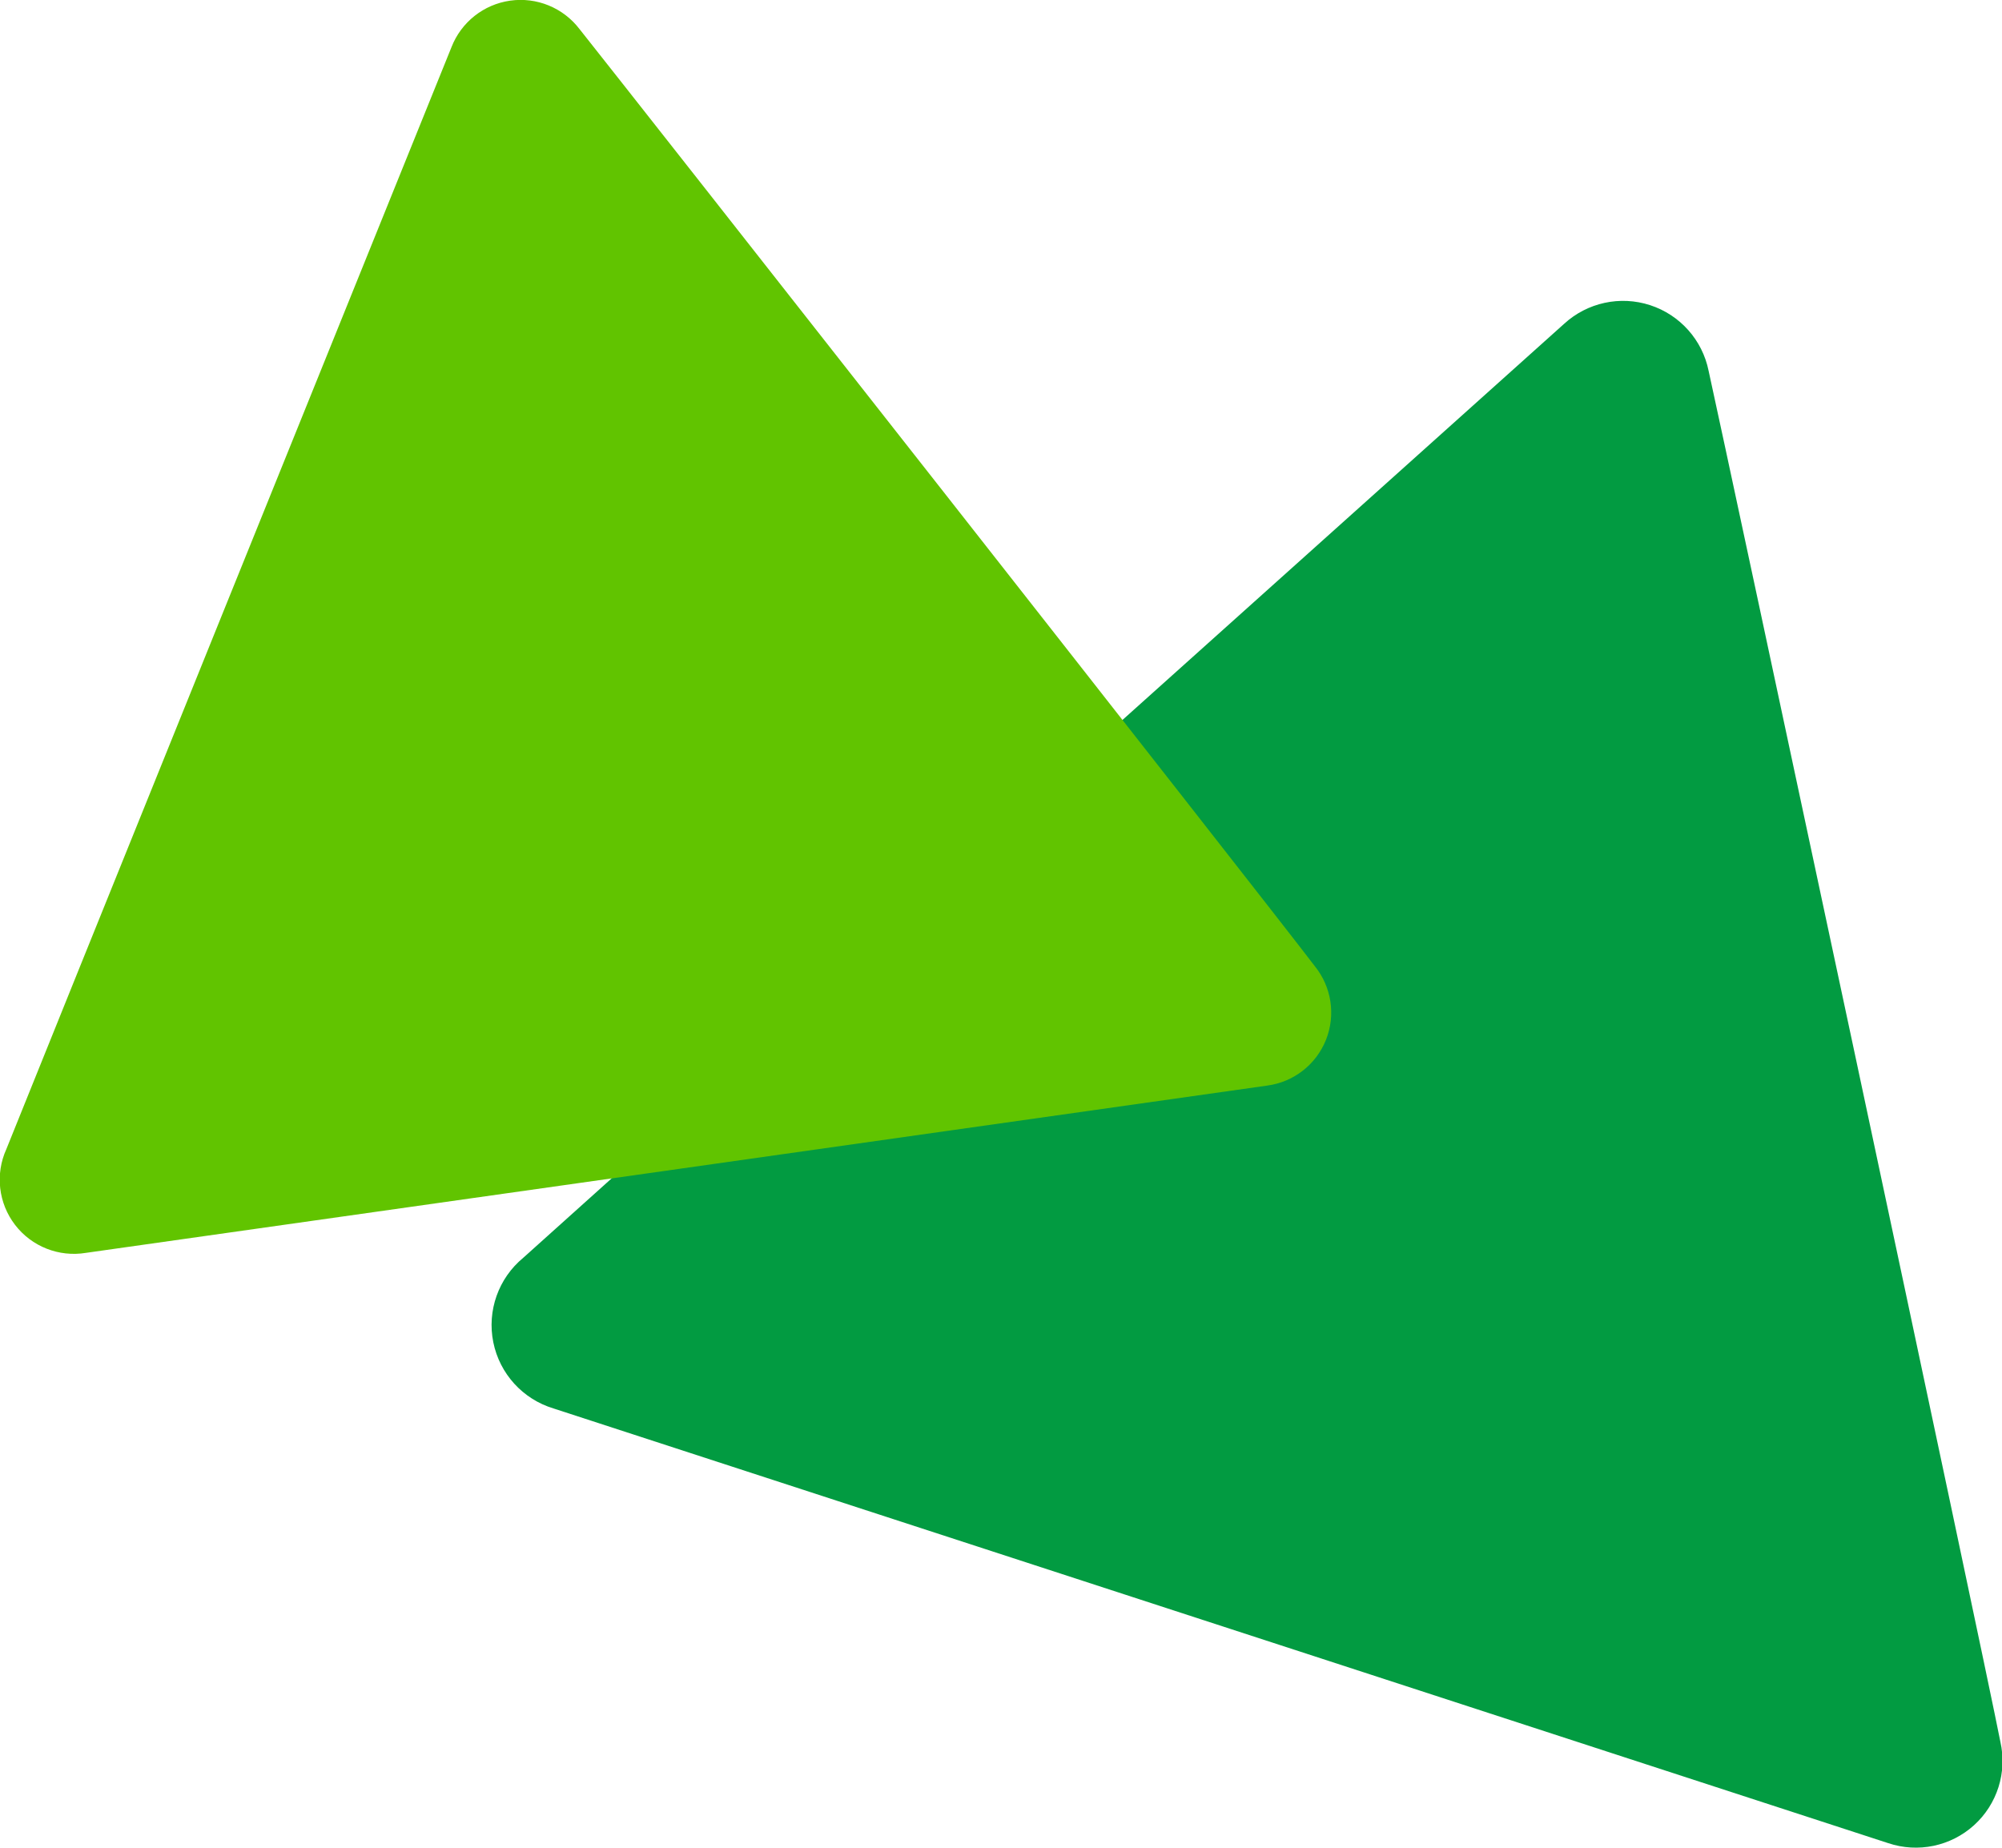
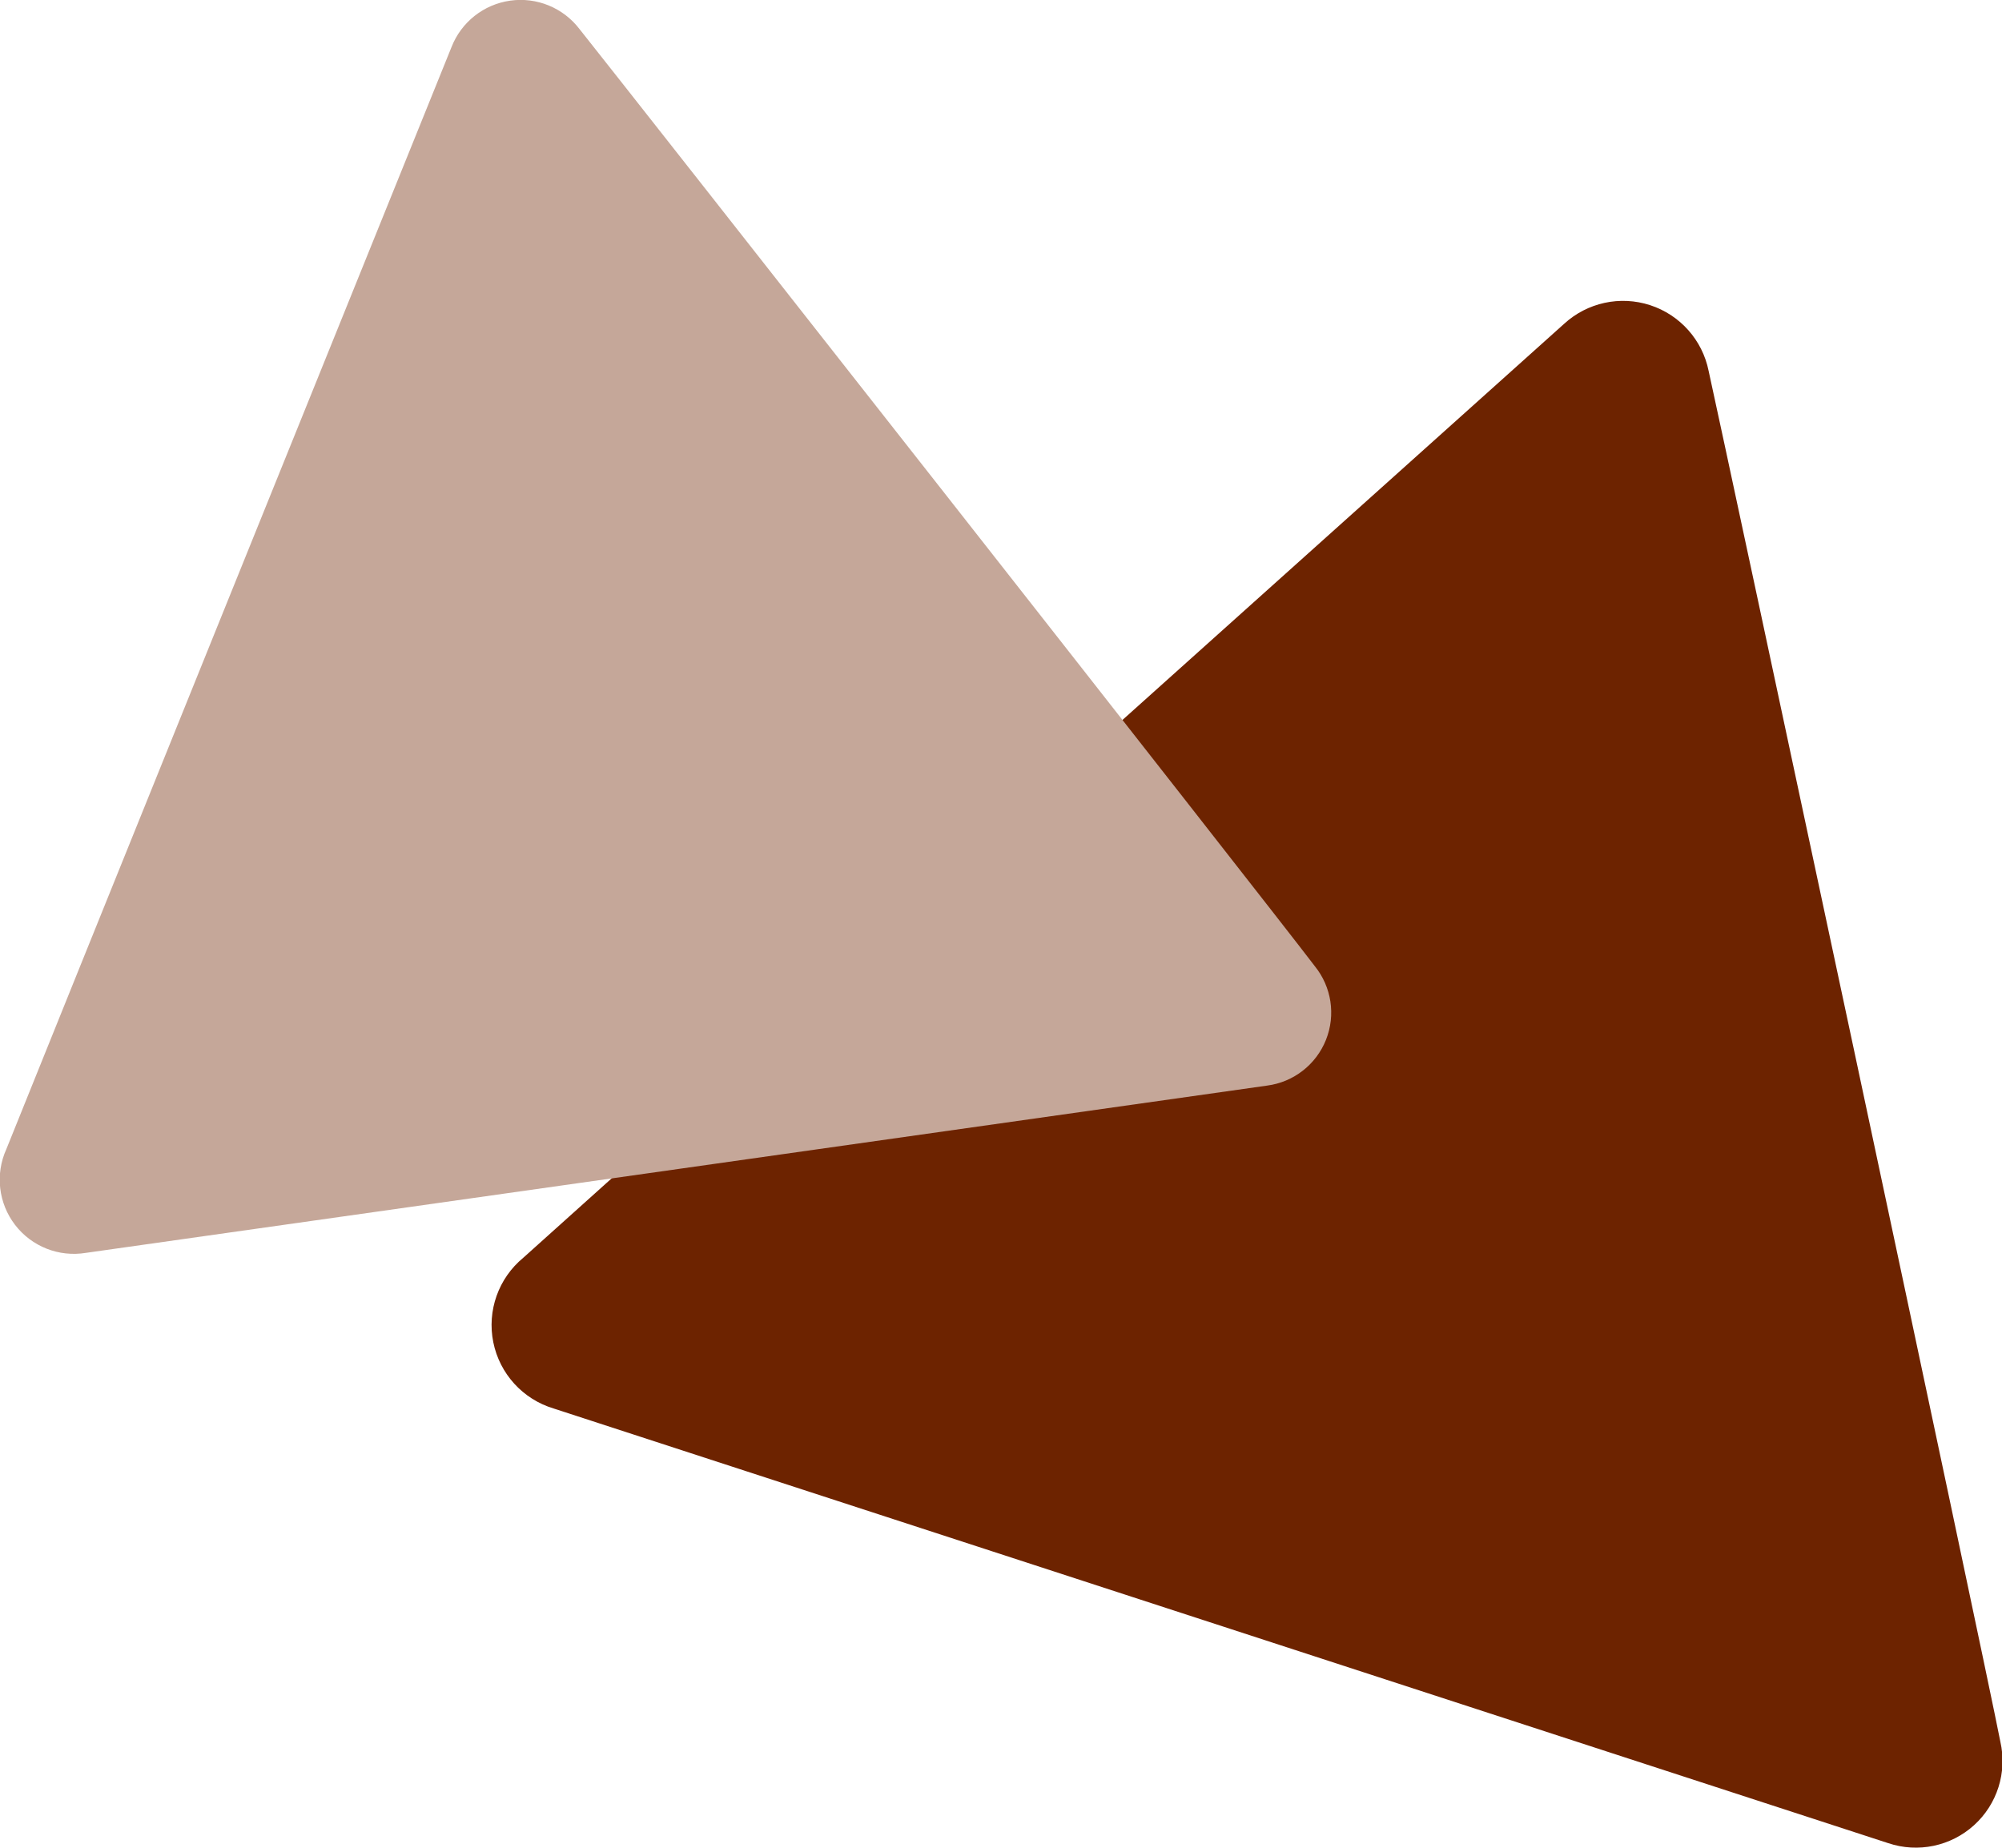
<svg xmlns="http://www.w3.org/2000/svg" width="125.451" height="115.809" viewBox="0 0 125.451 115.809">
  <g transform="translate(-1736.279 -3408.119)">
-     <path d="M1854.6,3523.631l-83.625-27.239a5.464,5.464,0,0,1-1.907-9.447c2.856-2.585,60.31-54.131,65.22-58.529a5.467,5.467,0,0,1,9.059,2.951c1.035,4.654,17.217,80.451,18.28,85.906A5.433,5.433,0,0,1,1854.6,3523.631Z" fill="#029b41" />
-     <path d="M1815.684,3476.154l-74.018,10.483a4.644,4.644,0,0,1-4.989-6.5c1.213-3.042,25.791-63.873,27.894-69.065a4.646,4.646,0,0,1,8.018-1.136c2.531,3.165,43.229,54.971,46.081,58.736A4.618,4.618,0,0,1,1815.684,3476.154Z" fill="#61c400" />
+     <path d="M1854.6,3523.631l-83.625-27.239a5.464,5.464,0,0,1-1.907-9.447c2.856-2.585,60.31-54.131,65.22-58.529a5.467,5.467,0,0,1,9.059,2.951c1.035,4.654,17.217,80.451,18.28,85.906A5.433,5.433,0,0,1,1854.6,3523.631Z" fill="#6d2300" />
+     <path d="M1815.684,3476.154l-74.018,10.483a4.644,4.644,0,0,1-4.989-6.5c1.213-3.042,25.791-63.873,27.894-69.065a4.646,4.646,0,0,1,8.018-1.136c2.531,3.165,43.229,54.971,46.081,58.736A4.618,4.618,0,0,1,1815.684,3476.154Z" fill="#c5a799" />
  </g>
</svg>
